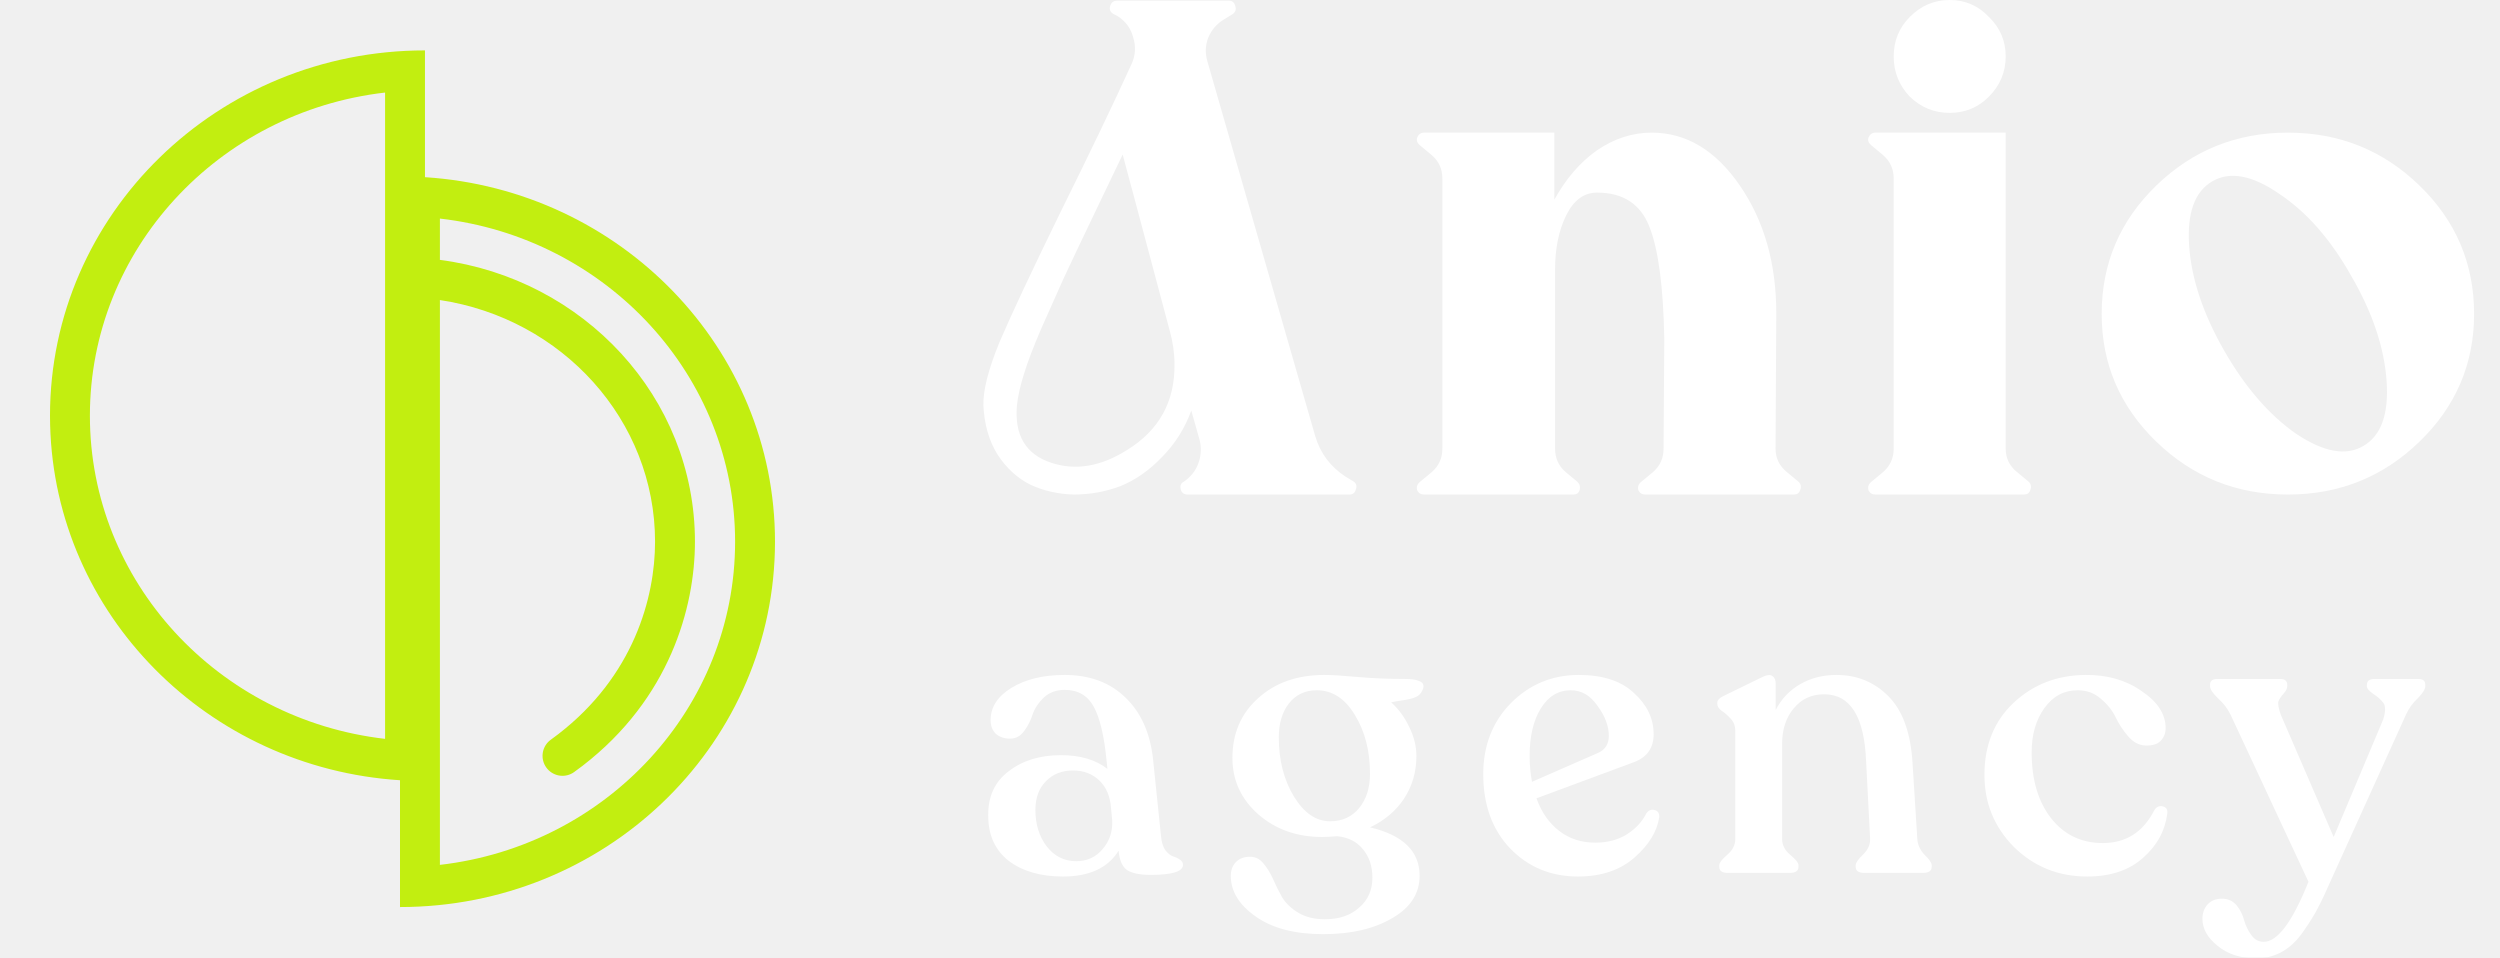
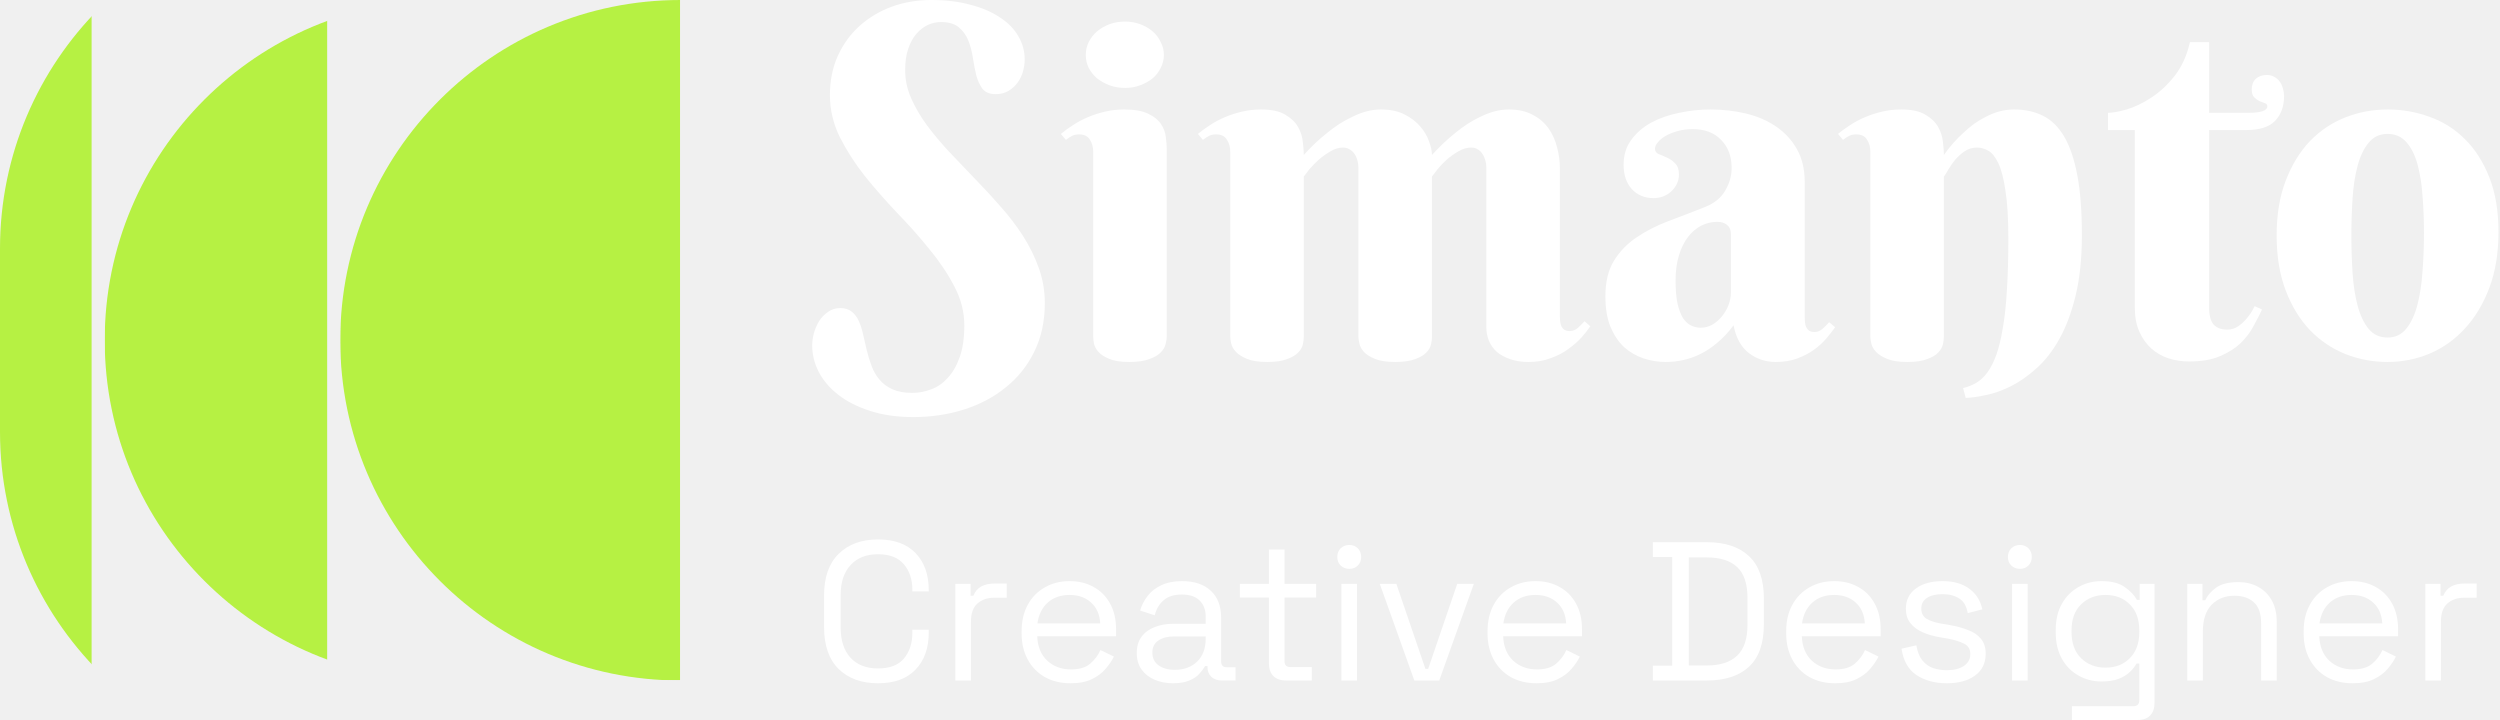
- <svg xmlns="http://www.w3.org/2000/svg" width="94" height="36" viewBox="0 0 94 36" fill="none">
-   <mask id="mask0_1144_520" style="mask-type:alpha" maskUnits="userSpaceOnUse" x="0" y="0" width="94" height="36">
-     <rect width="94" height="36" fill="#D9D9D9" />
-   </mask>
-   <g mask="url(#mask0_1144_520)">
-     <path d="M90.934 25.53C91.105 25.53 91.19 25.601 91.19 25.742V25.803C91.19 25.914 91.094 26.066 90.904 26.258C90.713 26.44 90.568 26.642 90.468 26.864L87.625 33.139C87.445 33.554 87.289 33.882 87.159 34.125C87.039 34.367 86.858 34.66 86.618 35.004C86.387 35.347 86.121 35.605 85.82 35.777C85.52 35.949 85.194 36.035 84.843 36.035C84.251 36.035 83.765 35.878 83.384 35.565C83.003 35.262 82.812 34.923 82.812 34.549C82.812 34.327 82.878 34.145 83.008 34.004C83.138 33.862 83.319 33.791 83.549 33.791C83.77 33.791 83.951 33.872 84.091 34.034C84.231 34.206 84.326 34.393 84.377 34.595C84.437 34.807 84.527 34.994 84.647 35.156C84.768 35.327 84.923 35.413 85.114 35.413C85.635 35.413 86.197 34.66 86.798 33.155L83.865 26.864C83.755 26.642 83.6 26.44 83.399 26.258C83.198 26.066 83.098 25.914 83.098 25.803V25.742C83.098 25.601 83.189 25.53 83.369 25.53H85.745C85.916 25.53 86.001 25.606 86.001 25.758V25.803C86.001 25.884 85.956 25.975 85.866 26.076C85.775 26.177 85.71 26.273 85.67 26.364C85.64 26.455 85.67 26.627 85.76 26.879L87.746 31.472L89.611 27.046C89.701 26.743 89.701 26.536 89.611 26.425C89.52 26.303 89.395 26.192 89.235 26.091C89.074 25.98 88.994 25.884 88.994 25.803V25.758C88.994 25.606 89.084 25.53 89.265 25.53H90.934Z" fill="white" />
-     <path d="M78.481 32.957C77.398 32.957 76.48 32.588 75.728 31.851C74.986 31.103 74.615 30.198 74.615 29.137C74.615 28.016 74.981 27.111 75.713 26.424C76.445 25.737 77.343 25.388 78.405 25.378C79.228 25.368 79.934 25.57 80.526 25.985C81.128 26.389 81.428 26.854 81.428 27.379C81.428 27.571 81.363 27.733 81.233 27.864C81.112 27.985 80.922 28.041 80.661 28.031C80.421 28.021 80.205 27.905 80.015 27.682C79.824 27.46 79.669 27.223 79.548 26.97C79.428 26.717 79.243 26.485 78.992 26.273C78.751 26.06 78.46 25.954 78.12 25.954C77.608 25.954 77.192 26.177 76.871 26.621C76.55 27.066 76.39 27.622 76.39 28.289C76.39 29.319 76.636 30.148 77.127 30.774C77.618 31.391 78.265 31.699 79.067 31.699C79.939 31.699 80.586 31.285 81.007 30.456C81.087 30.335 81.193 30.289 81.323 30.32C81.453 30.35 81.509 30.441 81.489 30.593C81.408 31.239 81.103 31.795 80.571 32.26C80.05 32.725 79.353 32.957 78.481 32.957Z" fill="white" />
-     <path d="M72.09 31.532C72.1 31.754 72.191 31.956 72.361 32.138C72.541 32.31 72.632 32.441 72.632 32.532V32.593C72.632 32.745 72.522 32.821 72.301 32.821H70.105C69.884 32.821 69.774 32.745 69.774 32.593V32.532C69.774 32.441 69.864 32.31 70.045 32.138C70.235 31.956 70.326 31.754 70.316 31.532L70.165 28.607C70.095 26.939 69.569 26.105 68.586 26.105C68.115 26.105 67.734 26.282 67.443 26.636C67.152 26.98 67.007 27.429 67.007 27.985V31.547C67.007 31.77 67.107 31.967 67.308 32.138C67.518 32.31 67.623 32.441 67.623 32.532V32.593C67.623 32.745 67.513 32.821 67.293 32.821H64.961C64.751 32.821 64.645 32.745 64.645 32.593V32.532C64.645 32.441 64.746 32.31 64.946 32.138C65.147 31.967 65.247 31.77 65.247 31.547V27.485C65.247 27.293 65.187 27.136 65.067 27.015C64.956 26.894 64.846 26.798 64.736 26.727C64.626 26.646 64.57 26.56 64.57 26.469V26.424C64.57 26.323 64.661 26.232 64.841 26.151L66.3 25.439C66.46 25.368 66.576 25.363 66.646 25.423C66.726 25.474 66.766 25.57 66.766 25.711V26.697C66.977 26.282 67.282 25.959 67.684 25.727C68.085 25.494 68.541 25.378 69.052 25.378C69.824 25.378 70.476 25.646 71.007 26.181C71.539 26.717 71.84 27.546 71.91 28.667L72.09 31.532Z" fill="white" />
-     <path d="M61.906 30.577C61.986 30.466 62.086 30.425 62.207 30.456C62.337 30.486 62.397 30.577 62.387 30.729C62.307 31.264 61.996 31.77 61.455 32.245C60.913 32.719 60.206 32.957 59.334 32.957C58.311 32.957 57.459 32.603 56.777 31.896C56.105 31.189 55.77 30.259 55.77 29.107C55.77 28.036 56.115 27.146 56.807 26.439C57.509 25.732 58.361 25.378 59.364 25.378C60.267 25.378 60.958 25.605 61.44 26.06C61.931 26.505 62.177 27.02 62.177 27.606C62.177 28.132 61.921 28.485 61.41 28.667L57.77 30.016C57.96 30.542 58.246 30.951 58.627 31.244C59.008 31.537 59.459 31.684 59.981 31.684C60.432 31.684 60.823 31.583 61.154 31.381C61.495 31.168 61.745 30.901 61.906 30.577ZM59.063 25.954C58.592 25.954 58.216 26.181 57.935 26.636C57.654 27.091 57.514 27.687 57.514 28.425C57.514 28.768 57.544 29.092 57.604 29.395L60.101 28.303C60.362 28.182 60.492 27.97 60.492 27.667C60.492 27.303 60.352 26.929 60.071 26.545C59.8 26.151 59.464 25.954 59.063 25.954Z" fill="white" />
-     <path d="M52.836 25.529C53.046 25.529 53.207 25.55 53.317 25.59C53.437 25.631 53.502 25.681 53.513 25.742C53.533 25.802 53.523 25.873 53.483 25.954C53.432 26.075 53.347 26.161 53.227 26.212C53.117 26.262 52.951 26.303 52.73 26.333C52.52 26.363 52.38 26.389 52.309 26.409C52.59 26.661 52.816 26.97 52.986 27.333C53.167 27.697 53.257 28.061 53.257 28.425C53.257 29.021 53.102 29.556 52.791 30.031C52.48 30.496 52.054 30.855 51.512 31.108C52.755 31.401 53.377 32.007 53.377 32.927C53.377 33.593 53.036 34.124 52.355 34.518C51.673 34.922 50.805 35.124 49.753 35.124C48.68 35.124 47.833 34.902 47.211 34.458C46.589 34.023 46.278 33.513 46.278 32.927C46.278 32.724 46.339 32.558 46.459 32.426C46.589 32.285 46.77 32.214 47 32.214C47.201 32.214 47.366 32.295 47.497 32.457C47.637 32.618 47.757 32.81 47.858 33.033C47.958 33.265 48.073 33.498 48.203 33.73C48.344 33.962 48.549 34.159 48.82 34.321C49.091 34.483 49.422 34.564 49.813 34.564C50.354 34.564 50.785 34.417 51.106 34.124C51.437 33.841 51.602 33.467 51.602 33.002C51.602 32.568 51.482 32.209 51.242 31.926C51.011 31.643 50.69 31.482 50.279 31.441C50.038 31.461 49.853 31.471 49.722 31.471C48.77 31.471 47.968 31.189 47.316 30.623C46.664 30.047 46.339 29.339 46.339 28.5C46.339 27.581 46.659 26.833 47.301 26.257C47.943 25.671 48.775 25.378 49.798 25.378C50.068 25.378 50.484 25.403 51.046 25.454C51.608 25.504 52.204 25.529 52.836 25.529ZM48.083 27.727C48.083 28.586 48.274 29.329 48.655 29.956C49.036 30.572 49.487 30.88 50.008 30.88C50.469 30.88 50.835 30.713 51.106 30.38C51.377 30.047 51.512 29.617 51.512 29.092C51.512 28.233 51.322 27.495 50.941 26.879C50.57 26.262 50.093 25.954 49.512 25.954C49.071 25.954 48.72 26.121 48.459 26.454C48.209 26.777 48.083 27.202 48.083 27.727Z" fill="white" />
-     <path d="M43.654 31.441C43.674 31.663 43.729 31.84 43.819 31.972C43.919 32.093 44.015 32.169 44.105 32.199C44.205 32.229 44.291 32.27 44.361 32.32C44.441 32.371 44.481 32.437 44.481 32.517C44.481 32.77 44.075 32.896 43.263 32.896C42.862 32.896 42.566 32.836 42.375 32.714C42.195 32.583 42.09 32.34 42.06 31.987C41.658 32.633 40.962 32.957 39.969 32.957C39.127 32.957 38.445 32.76 37.924 32.366C37.412 31.962 37.157 31.396 37.157 30.668C37.147 29.951 37.402 29.395 37.924 29.001C38.445 28.596 39.102 28.394 39.894 28.394C40.616 28.394 41.197 28.566 41.639 28.91L41.608 28.607C41.518 27.677 41.358 27 41.127 26.575C40.897 26.151 40.531 25.939 40.029 25.939C39.718 25.939 39.458 26.035 39.247 26.227C39.047 26.419 38.906 26.631 38.826 26.863C38.756 27.086 38.651 27.293 38.51 27.485C38.37 27.677 38.194 27.773 37.984 27.773C37.763 27.773 37.583 27.712 37.442 27.591C37.312 27.46 37.247 27.288 37.247 27.076C37.247 26.591 37.508 26.186 38.029 25.863C38.56 25.54 39.227 25.378 40.029 25.378C40.972 25.378 41.734 25.661 42.315 26.227C42.897 26.783 43.243 27.551 43.353 28.531L43.654 31.441ZM40.465 32.381C40.876 32.381 41.207 32.229 41.458 31.926C41.719 31.623 41.839 31.264 41.819 30.85L41.774 30.38C41.744 29.945 41.598 29.602 41.338 29.349C41.077 29.097 40.746 28.97 40.345 28.97C39.924 28.97 39.583 29.107 39.322 29.38C39.062 29.642 38.931 30.001 38.931 30.456C38.931 30.991 39.072 31.446 39.352 31.82C39.643 32.194 40.014 32.381 40.465 32.381Z" fill="white" />
-     <path d="M82.313 9.258C82.401 10.496 82.84 11.805 83.629 13.184C84.419 14.563 85.323 15.607 86.34 16.314C87.376 17.004 88.218 17.154 88.867 16.765C89.534 16.376 89.823 15.562 89.736 14.325C89.648 13.069 89.209 11.76 88.42 10.399C87.648 9.019 86.744 7.985 85.709 7.295C84.691 6.588 83.849 6.429 83.182 6.818C82.515 7.207 82.226 8.02 82.313 9.258ZM81.076 16.606C79.708 15.28 79.023 13.679 79.023 11.805C79.023 9.912 79.708 8.303 81.076 6.977C82.445 5.65 84.094 4.987 86.025 4.987C87.955 4.987 89.604 5.65 90.973 6.977C92.341 8.303 93.026 9.912 93.026 11.805C93.026 13.679 92.341 15.28 90.973 16.606C89.604 17.932 87.955 18.595 86.025 18.595C84.094 18.595 82.445 17.932 81.076 16.606Z" fill="white" />
-     <path d="M71.808 3.634C71.405 3.21 71.203 2.706 71.203 2.122C71.203 1.539 71.405 1.043 71.808 0.637C72.229 0.212 72.729 0 73.308 0C73.888 0 74.379 0.212 74.782 0.637C75.204 1.043 75.414 1.539 75.414 2.122C75.414 2.706 75.204 3.21 74.782 3.634C74.379 4.041 73.888 4.244 73.308 4.244C72.729 4.244 72.229 4.041 71.808 3.634ZM71.203 6.711C71.203 6.357 71.071 6.066 70.808 5.836L70.361 5.464C70.255 5.376 70.22 5.279 70.255 5.173C70.308 5.049 70.396 4.987 70.519 4.987H75.414V16.871C75.414 17.224 75.554 17.516 75.835 17.746L76.283 18.117C76.37 18.206 76.388 18.312 76.335 18.436C76.3 18.542 76.221 18.595 76.098 18.595H70.519C70.396 18.595 70.308 18.542 70.255 18.436C70.22 18.312 70.255 18.206 70.361 18.117L70.808 17.746C71.071 17.516 71.203 17.224 71.203 16.871V6.711Z" fill="white" />
-     <path d="M54.233 6.712C54.233 6.358 54.102 6.066 53.838 5.836L53.391 5.465C53.286 5.376 53.251 5.279 53.286 5.173C53.338 5.049 53.426 4.987 53.549 4.987H58.444V7.507C58.883 6.712 59.418 6.093 60.05 5.65C60.699 5.208 61.383 4.987 62.103 4.987C63.401 4.987 64.507 5.65 65.419 6.977C66.332 8.303 66.788 9.904 66.788 11.778C66.788 12.344 66.779 14.042 66.761 16.871C66.761 17.225 66.902 17.517 67.183 17.747L67.63 18.118C67.718 18.206 67.735 18.312 67.683 18.436C67.648 18.542 67.569 18.595 67.446 18.595H61.866C61.743 18.595 61.655 18.542 61.603 18.436C61.568 18.312 61.603 18.206 61.708 18.118L62.156 17.747C62.419 17.517 62.55 17.225 62.55 16.871C62.568 14.555 62.577 13.175 62.577 12.733C62.541 10.788 62.357 9.391 62.024 8.542C61.691 7.675 61.032 7.242 60.05 7.242C59.559 7.242 59.172 7.525 58.892 8.091C58.611 8.657 58.471 9.338 58.471 10.133V16.871C58.471 17.225 58.602 17.517 58.865 17.747L59.313 18.118C59.401 18.206 59.427 18.312 59.392 18.436C59.357 18.542 59.278 18.595 59.155 18.595H53.549C53.426 18.595 53.338 18.542 53.286 18.436C53.251 18.312 53.286 18.206 53.391 18.118L53.838 17.747C54.102 17.517 54.233 17.225 54.233 16.871V6.712Z" fill="white" />
-     <path d="M42.213 5.809C41.95 6.357 41.573 7.144 41.082 8.17C40.59 9.196 40.222 9.974 39.976 10.504C39.748 11.017 39.476 11.627 39.16 12.335C38.862 13.024 38.643 13.599 38.502 14.059C38.362 14.501 38.274 14.89 38.239 15.226C38.134 16.358 38.564 17.083 39.529 17.401C40.441 17.702 41.389 17.543 42.371 16.924C43.582 16.181 44.179 15.102 44.161 13.687C44.161 13.281 44.1 12.856 43.977 12.414L42.213 5.809ZM49.451 16.393C49.644 17.047 50.03 17.56 50.609 17.932L50.873 18.091C50.995 18.162 51.031 18.268 50.978 18.409C50.943 18.533 50.864 18.595 50.741 18.595H44.661C44.521 18.595 44.433 18.533 44.398 18.409C44.363 18.268 44.398 18.17 44.503 18.117C44.766 17.941 44.951 17.711 45.056 17.428C45.161 17.145 45.179 16.853 45.108 16.552L44.793 15.438C44.547 16.11 44.179 16.694 43.687 17.189C43.214 17.684 42.696 18.047 42.134 18.276C41.573 18.489 40.985 18.595 40.371 18.595C39.774 18.577 39.23 18.453 38.739 18.223C38.248 17.976 37.835 17.596 37.502 17.083C37.186 16.57 37.011 15.96 36.976 15.252C36.958 14.687 37.16 13.891 37.581 12.865C38.02 11.839 38.783 10.213 39.871 7.984C40.976 5.756 41.871 3.89 42.556 2.387C42.696 2.069 42.713 1.742 42.608 1.406C42.52 1.07 42.327 0.804 42.029 0.61L41.871 0.53C41.748 0.46 41.705 0.362 41.74 0.239C41.775 0.097 41.862 0.026 42.003 0.026H46.214C46.337 0.026 46.416 0.097 46.451 0.239C46.486 0.362 46.451 0.46 46.346 0.53L46.003 0.743C45.74 0.902 45.547 1.132 45.424 1.432C45.319 1.715 45.31 2.007 45.398 2.308L49.451 16.393Z" fill="white" />
-     <path d="M15.979 6.662C23.328 7.133 29.14 13.09 29.14 20.369L29.135 20.724C28.942 28.146 22.705 34.105 15.04 34.105V29.337C7.811 28.873 2.07 23.103 1.885 15.986L1.88 15.632C1.88 8.045 8.192 1.895 15.979 1.895V6.662ZM16.54 9.771C21.935 10.476 26.13 14.928 26.13 20.368C26.13 22.843 25.177 26.269 21.911 28.789L21.588 29.029L21.523 29.071C21.194 29.261 20.768 29.174 20.541 28.859C20.314 28.544 20.367 28.113 20.651 27.86L20.712 27.812L20.991 27.604C23.818 25.423 24.63 22.482 24.63 20.368C24.63 15.8 21.143 11.974 16.54 11.282V32.519C22.82 31.797 27.639 26.602 27.64 20.369C27.64 14.136 22.82 8.94 16.54 8.218V9.771ZM14.479 3.48C8.2 4.202 3.38 9.398 3.38 15.632C3.38 21.865 8.2 27.059 14.479 27.781V3.48Z" fill="#C2EE10" />
+ <svg xmlns="http://www.w3.org/2000/svg" width="125" height="36" viewBox="0 0 125 36" fill="none">
+   <g clip-path="url(#clip0_681_287)">
+     <mask id="mask0_681_287" style="mask-type:alpha" maskUnits="userSpaceOnUse" x="0" y="0" width="125" height="36">
+       <path d="M125 0H0V36H125V0Z" fill="#D9D9D9" />
+     </mask>
+     <g mask="url(#mask0_681_287)">
+       <g clip-path="url(#clip1_681_287)">
+         <mask id="mask1_681_287" style="mask-type:alpha" maskUnits="userSpaceOnUse" x="0" y="0" width="35" height="35">
+           <path d="M34.025 0H0V34.025H34.025V0Z" fill="#02DF82" />
+         </mask>
+         <g mask="url(#mask1_681_287)">
+           <mask id="mask2_681_287" style="mask-type:alpha" maskUnits="userSpaceOnUse" x="17" y="0" width="18" height="35">
+             <path d="M34.025 0H17.012V34.025H34.025V0Z" fill="#02DF82" />
+           </mask>
+           <g mask="url(#mask2_681_287)">
+             <path d="M17.012 17.012C17.012 7.617 24.629 0 34.025 0V34.025C24.629 34.025 17.012 26.408 17.012 17.012Z" fill="#B6F143" />
+           </g>
+           <mask id="mask3_681_287" style="mask-type:alpha" maskUnits="userSpaceOnUse" x="5" y="0" width="12" height="35">
+             <path d="M16.358 0H5.235V34.025H16.358V0Z" fill="#02DF82" />
+           </mask>
+           <g mask="url(#mask3_681_287)">
+             <path d="M5.235 17.012C5.235 7.617 12.851 0 22.247 0V34.025C12.851 34.025 5.235 26.408 5.235 17.012Z" fill="#B6F143" />
+           </g>
+           <mask id="mask4_681_287" style="mask-type:alpha" maskUnits="userSpaceOnUse" x="0" y="0" width="5" height="35">
+             <path d="M4.58 0H0V34.025H4.58V0Z" fill="#02DF82" />
+           </mask>
+           <g mask="url(#mask4_681_287)">
+             <path d="M0 12.431C0 3.036 7.617 -4.581 17.012 -4.581V38.604C7.617 38.604 0 30.988 0 21.592V12.431Z" fill="#B6F143" />
+           </g>
+         </g>
+       </g>
+       <path d="M113.832 11.774C113.832 10.728 113.984 9.814 114.287 9.031C114.591 8.241 114.994 7.582 115.497 7.055C116.008 6.528 116.599 6.132 117.27 5.869C117.941 5.605 118.643 5.474 119.378 5.474C120.113 5.474 120.816 5.597 121.486 5.845C122.157 6.085 122.744 6.456 123.247 6.959C123.758 7.462 124.165 8.101 124.469 8.875C124.772 9.642 124.924 10.552 124.924 11.606C124.924 12.652 124.772 13.579 124.469 14.385C124.165 15.192 123.758 15.871 123.247 16.422C122.744 16.973 122.157 17.392 121.486 17.679C120.816 17.959 120.113 18.099 119.378 18.099C118.643 18.099 117.941 17.967 117.27 17.703C116.599 17.432 116.008 17.032 115.497 16.506C114.994 15.978 114.591 15.32 114.287 14.529C113.984 13.739 113.832 12.82 113.832 11.774ZM121.199 11.654C121.199 11.015 121.175 10.401 121.127 9.81C121.087 9.211 121.003 8.68 120.875 8.217C120.748 7.753 120.564 7.386 120.324 7.115C120.085 6.835 119.769 6.695 119.378 6.695C118.987 6.695 118.671 6.843 118.432 7.139C118.192 7.426 118.009 7.809 117.881 8.288C117.753 8.76 117.669 9.299 117.629 9.906C117.589 10.512 117.569 11.135 117.569 11.774C117.569 12.413 117.589 13.04 117.629 13.655C117.669 14.262 117.753 14.805 117.881 15.284C118.009 15.763 118.192 16.15 118.432 16.446C118.671 16.733 118.987 16.877 119.378 16.877C119.769 16.877 120.085 16.725 120.324 16.422C120.564 16.118 120.748 15.719 120.875 15.224C121.003 14.729 121.087 14.17 121.127 13.547C121.175 12.924 121.199 12.293 121.199 11.654Z" fill="white" />
+       <path d="M110.455 6.503V15.355C110.455 15.778 110.535 16.074 110.694 16.242C110.854 16.401 111.074 16.481 111.353 16.481C111.569 16.481 111.76 16.421 111.928 16.302C112.096 16.182 112.239 16.046 112.359 15.894C112.503 15.726 112.627 15.531 112.731 15.307L113.102 15.475C112.982 15.73 112.838 16.01 112.671 16.314C112.511 16.617 112.295 16.9 112.024 17.164C111.752 17.419 111.409 17.635 110.994 17.811C110.586 17.986 110.071 18.074 109.449 18.074C109.097 18.074 108.758 18.022 108.43 17.919C108.111 17.815 107.823 17.651 107.568 17.427C107.32 17.204 107.121 16.924 106.969 16.589C106.817 16.254 106.741 15.85 106.741 15.379V6.503H105.4V5.641C105.623 5.641 105.935 5.585 106.334 5.473C106.733 5.353 107.141 5.158 107.556 4.886C107.979 4.615 108.37 4.252 108.73 3.796C109.089 3.341 109.345 2.778 109.496 2.107H110.455V5.641H112.407C113.046 5.641 113.365 5.533 113.365 5.318C113.365 5.238 113.325 5.186 113.246 5.162C113.166 5.13 113.074 5.094 112.97 5.054C112.874 5.006 112.786 4.942 112.707 4.862C112.627 4.783 112.587 4.651 112.587 4.467C112.587 4.244 112.655 4.068 112.79 3.94C112.934 3.812 113.118 3.748 113.341 3.748C113.485 3.748 113.609 3.78 113.713 3.844C113.825 3.9 113.916 3.98 113.988 4.084C114.06 4.18 114.112 4.291 114.144 4.419C114.184 4.547 114.204 4.675 114.204 4.803C114.204 5.322 114.052 5.737 113.749 6.048C113.453 6.352 112.974 6.503 112.311 6.503H110.455Z" fill="white" />
+       <path d="M100.417 11.942C100.417 10.936 100.369 10.133 100.273 9.534C100.185 8.927 100.065 8.468 99.914 8.157C99.762 7.837 99.594 7.63 99.411 7.534C99.227 7.43 99.039 7.378 98.848 7.378C98.616 7.378 98.409 7.442 98.225 7.57C98.049 7.69 97.893 7.829 97.758 7.989C97.63 8.149 97.518 8.308 97.422 8.468C97.335 8.628 97.259 8.748 97.195 8.828V16.829C97.195 16.933 97.179 17.061 97.147 17.212C97.115 17.356 97.035 17.496 96.907 17.631C96.787 17.759 96.604 17.867 96.356 17.955C96.117 18.051 95.785 18.099 95.362 18.099C94.939 18.099 94.603 18.047 94.356 17.943C94.116 17.847 93.933 17.731 93.805 17.596C93.677 17.46 93.597 17.32 93.565 17.176C93.533 17.032 93.517 16.917 93.517 16.829V7.582C93.517 7.35 93.462 7.151 93.35 6.983C93.246 6.807 93.066 6.719 92.811 6.719C92.675 6.719 92.559 6.743 92.463 6.791C92.368 6.839 92.264 6.907 92.152 6.995L91.9 6.695C92.084 6.544 92.288 6.396 92.511 6.252C92.743 6.1 92.99 5.969 93.254 5.857C93.517 5.745 93.801 5.653 94.104 5.581C94.408 5.51 94.727 5.474 95.063 5.474C95.582 5.474 95.985 5.561 96.272 5.737C96.56 5.905 96.772 6.108 96.907 6.348C97.043 6.588 97.123 6.839 97.147 7.103C97.179 7.358 97.195 7.574 97.195 7.749C97.49 7.326 97.826 6.947 98.201 6.612C98.353 6.468 98.52 6.328 98.704 6.192C98.896 6.057 99.095 5.937 99.303 5.833C99.519 5.721 99.742 5.633 99.974 5.569C100.213 5.506 100.457 5.474 100.704 5.474C101.247 5.474 101.726 5.577 102.142 5.785C102.565 5.993 102.92 6.34 103.208 6.827C103.495 7.314 103.715 7.961 103.867 8.768C104.018 9.566 104.094 10.56 104.094 11.75C104.094 12.908 103.99 13.914 103.783 14.769C103.575 15.623 103.304 16.35 102.968 16.949C102.633 17.548 102.253 18.035 101.83 18.41C101.407 18.793 100.98 19.093 100.549 19.308C100.117 19.524 99.702 19.672 99.303 19.752C98.912 19.839 98.572 19.887 98.285 19.895L98.153 19.404C98.392 19.348 98.612 19.26 98.812 19.141C99.019 19.021 99.207 18.845 99.375 18.614C99.542 18.382 99.69 18.091 99.818 17.739C99.946 17.38 100.053 16.933 100.141 16.398C100.237 15.863 100.305 15.232 100.345 14.505C100.393 13.771 100.417 12.916 100.417 11.942Z" fill="white" />
+       <path d="M86.546 11.702C86.546 11.503 86.482 11.351 86.355 11.247C86.227 11.143 86.063 11.091 85.864 11.091C85.584 11.091 85.317 11.155 85.061 11.283C84.814 11.411 84.594 11.598 84.402 11.846C84.211 12.094 84.059 12.401 83.947 12.768C83.835 13.128 83.779 13.547 83.779 14.026C83.779 14.489 83.811 14.873 83.875 15.176C83.947 15.479 84.039 15.723 84.151 15.907C84.27 16.082 84.406 16.206 84.558 16.278C84.71 16.35 84.869 16.386 85.037 16.386C85.245 16.386 85.44 16.334 85.624 16.23C85.808 16.118 85.967 15.978 86.103 15.811C86.239 15.643 86.347 15.455 86.427 15.248C86.506 15.04 86.546 14.832 86.546 14.625V11.702ZM84.642 6.456C84.37 6.456 84.119 6.488 83.887 6.552C83.656 6.616 83.456 6.695 83.288 6.791C83.121 6.887 82.989 6.995 82.893 7.115C82.797 7.226 82.749 7.334 82.749 7.438C82.749 7.558 82.809 7.646 82.929 7.702C83.057 7.749 83.196 7.809 83.348 7.881C83.5 7.945 83.636 8.041 83.755 8.169C83.883 8.288 83.947 8.476 83.947 8.732C83.947 8.899 83.911 9.055 83.839 9.199C83.775 9.335 83.683 9.458 83.564 9.57C83.452 9.674 83.316 9.758 83.156 9.822C83.005 9.878 82.845 9.906 82.677 9.906C82.23 9.906 81.867 9.754 81.587 9.45C81.316 9.147 81.18 8.744 81.18 8.241C81.18 7.753 81.308 7.338 81.563 6.995C81.819 6.643 82.15 6.356 82.558 6.132C82.973 5.909 83.44 5.745 83.959 5.641C84.478 5.53 84.997 5.474 85.516 5.474C86.139 5.474 86.734 5.542 87.301 5.677C87.868 5.813 88.367 6.029 88.798 6.324C89.237 6.62 89.585 6.995 89.84 7.45C90.104 7.905 90.236 8.456 90.236 9.103V15.871C90.236 15.943 90.24 16.022 90.248 16.11C90.255 16.198 90.275 16.278 90.307 16.35C90.339 16.422 90.387 16.482 90.451 16.529C90.515 16.577 90.607 16.601 90.727 16.601C90.87 16.601 91.002 16.549 91.122 16.446C91.25 16.334 91.362 16.222 91.457 16.11L91.757 16.362C91.637 16.529 91.493 16.713 91.326 16.913C91.158 17.112 90.954 17.3 90.715 17.476C90.475 17.651 90.196 17.799 89.876 17.919C89.557 18.039 89.194 18.099 88.786 18.099C88.283 18.099 87.836 17.951 87.445 17.655C87.053 17.352 86.798 16.889 86.678 16.266C86.422 16.609 86.155 16.897 85.876 17.128C85.604 17.36 85.325 17.548 85.037 17.691C84.75 17.835 84.458 17.939 84.163 18.003C83.875 18.067 83.584 18.099 83.288 18.099C82.905 18.099 82.534 18.039 82.174 17.919C81.815 17.799 81.492 17.611 81.204 17.356C80.925 17.092 80.697 16.753 80.521 16.338C80.354 15.922 80.27 15.415 80.27 14.817C80.27 14.09 80.413 13.495 80.701 13.032C80.989 12.569 81.364 12.181 81.827 11.87C82.298 11.55 82.829 11.279 83.42 11.055C84.019 10.832 84.63 10.596 85.253 10.349C85.716 10.165 86.051 9.894 86.259 9.534C86.474 9.167 86.582 8.792 86.582 8.408C86.582 7.817 86.407 7.346 86.055 6.995C85.712 6.636 85.241 6.456 84.642 6.456Z" fill="white" />
+       <path d="M71.598 16.853C71.598 16.957 71.582 17.08 71.55 17.224C71.518 17.368 71.438 17.504 71.31 17.631C71.19 17.759 71.007 17.867 70.759 17.955C70.512 18.051 70.176 18.099 69.753 18.099C69.33 18.099 68.994 18.047 68.747 17.943C68.507 17.847 68.324 17.731 68.196 17.596C68.076 17.46 68 17.32 67.968 17.176C67.936 17.032 67.92 16.917 67.92 16.829V8.36C67.92 8.249 67.904 8.137 67.872 8.025C67.841 7.905 67.793 7.797 67.729 7.702C67.665 7.606 67.585 7.53 67.489 7.474C67.393 7.41 67.281 7.378 67.154 7.378C66.938 7.378 66.727 7.442 66.519 7.57C66.311 7.69 66.116 7.829 65.932 7.989C65.756 8.149 65.601 8.308 65.465 8.468C65.337 8.628 65.245 8.748 65.189 8.828V16.853C65.189 16.957 65.173 17.08 65.141 17.224C65.109 17.368 65.03 17.504 64.902 17.631C64.782 17.759 64.598 17.867 64.351 17.955C64.111 18.051 63.78 18.099 63.357 18.099C62.934 18.099 62.598 18.047 62.35 17.943C62.111 17.847 61.927 17.731 61.8 17.596C61.672 17.46 61.592 17.32 61.56 17.176C61.528 17.032 61.512 16.917 61.512 16.829V7.582C61.512 7.35 61.456 7.151 61.344 6.983C61.241 6.807 61.061 6.719 60.805 6.719C60.67 6.719 60.554 6.743 60.458 6.791C60.362 6.839 60.258 6.907 60.147 6.995L59.895 6.695C60.079 6.544 60.282 6.396 60.506 6.252C60.737 6.1 60.985 5.969 61.248 5.857C61.512 5.745 61.795 5.653 62.099 5.581C62.402 5.51 62.722 5.474 63.057 5.474C63.576 5.474 63.98 5.561 64.267 5.737C64.555 5.905 64.766 6.108 64.902 6.348C65.038 6.588 65.118 6.839 65.141 7.103C65.173 7.358 65.189 7.574 65.189 7.749C65.565 7.326 65.968 6.947 66.399 6.612C66.575 6.468 66.766 6.328 66.974 6.192C67.19 6.057 67.409 5.937 67.633 5.833C67.856 5.721 68.088 5.633 68.328 5.569C68.567 5.506 68.807 5.474 69.046 5.474C69.509 5.474 69.905 5.557 70.232 5.725C70.559 5.893 70.823 6.096 71.023 6.336C71.222 6.568 71.366 6.815 71.454 7.079C71.55 7.334 71.598 7.558 71.598 7.749C71.981 7.326 72.384 6.947 72.807 6.612C72.983 6.468 73.175 6.328 73.382 6.192C73.59 6.057 73.806 5.937 74.029 5.833C74.261 5.721 74.492 5.633 74.724 5.569C74.963 5.506 75.203 5.474 75.443 5.474C75.906 5.474 76.301 5.561 76.628 5.737C76.956 5.905 77.219 6.128 77.419 6.408C77.619 6.687 77.762 7.003 77.85 7.354C77.946 7.706 77.994 8.057 77.994 8.408V15.823C77.994 15.895 77.998 15.974 78.006 16.062C78.014 16.142 78.034 16.222 78.066 16.302C78.098 16.374 78.146 16.434 78.21 16.482C78.281 16.529 78.373 16.553 78.485 16.553C78.637 16.553 78.772 16.502 78.892 16.398C79.012 16.286 79.124 16.174 79.228 16.062L79.515 16.314C79.403 16.482 79.256 16.669 79.072 16.877C78.888 17.076 78.669 17.268 78.413 17.452C78.166 17.635 77.874 17.787 77.539 17.907C77.211 18.035 76.84 18.099 76.425 18.099C76.073 18.099 75.766 18.051 75.502 17.955C75.247 17.867 75.027 17.747 74.844 17.596C74.668 17.436 74.536 17.252 74.448 17.044C74.361 16.829 74.317 16.601 74.317 16.362V8.36C74.317 8.249 74.301 8.137 74.269 8.025C74.237 7.905 74.189 7.797 74.125 7.702C74.069 7.606 73.993 7.53 73.897 7.474C73.802 7.41 73.69 7.378 73.562 7.378C73.346 7.378 73.131 7.442 72.915 7.57C72.708 7.69 72.512 7.829 72.328 7.989C72.153 8.149 72.001 8.308 71.873 8.468C71.745 8.628 71.653 8.748 71.598 8.828V16.853Z" fill="white" />
+       <path d="M58.338 16.829C58.338 16.933 58.318 17.061 58.278 17.213C58.246 17.356 58.162 17.496 58.026 17.632C57.899 17.76 57.711 17.867 57.463 17.955C57.216 18.051 56.88 18.099 56.457 18.099C56.034 18.099 55.703 18.047 55.463 17.943C55.224 17.848 55.044 17.732 54.924 17.596C54.804 17.46 54.728 17.32 54.696 17.177C54.672 17.033 54.66 16.917 54.66 16.829V7.582C54.66 7.351 54.605 7.151 54.493 6.983C54.389 6.808 54.209 6.72 53.954 6.72C53.818 6.72 53.702 6.744 53.606 6.792C53.511 6.84 53.407 6.907 53.295 6.995L53.044 6.696C53.227 6.544 53.431 6.396 53.654 6.253C53.886 6.101 54.133 5.969 54.397 5.857C54.66 5.746 54.944 5.654 55.247 5.582C55.551 5.51 55.87 5.474 56.206 5.474C56.725 5.474 57.128 5.546 57.416 5.69C57.703 5.825 57.915 5.997 58.05 6.205C58.186 6.404 58.266 6.62 58.29 6.852C58.322 7.083 58.338 7.287 58.338 7.462V16.829ZM54.289 2.743C54.289 2.519 54.337 2.308 54.433 2.108C54.537 1.901 54.676 1.721 54.852 1.569C55.036 1.417 55.243 1.298 55.475 1.21C55.715 1.122 55.974 1.078 56.254 1.078C56.525 1.078 56.777 1.122 57.008 1.21C57.248 1.298 57.455 1.417 57.631 1.569C57.807 1.721 57.943 1.901 58.038 2.108C58.142 2.308 58.194 2.519 58.194 2.743C58.194 2.975 58.142 3.19 58.038 3.39C57.943 3.59 57.807 3.765 57.631 3.917C57.455 4.061 57.248 4.176 57.008 4.264C56.777 4.352 56.525 4.396 56.254 4.396C55.974 4.396 55.715 4.352 55.475 4.264C55.243 4.176 55.036 4.061 54.852 3.917C54.676 3.765 54.537 3.59 54.433 3.39C54.337 3.19 54.289 2.975 54.289 2.743Z" fill="white" />
+       <path d="M45.617 19.644C45.936 19.644 46.252 19.584 46.563 19.464C46.875 19.353 47.15 19.161 47.39 18.89C47.637 18.626 47.837 18.279 47.989 17.847C48.14 17.416 48.216 16.889 48.216 16.266C48.216 15.595 48.048 14.945 47.713 14.314C47.386 13.683 46.971 13.064 46.467 12.457C45.972 11.842 45.433 11.236 44.85 10.637C44.275 10.03 43.736 9.415 43.233 8.792C42.738 8.161 42.323 7.514 41.988 6.851C41.66 6.181 41.496 5.482 41.496 4.755C41.496 4.029 41.628 3.374 41.892 2.791C42.163 2.2 42.527 1.701 42.982 1.294C43.445 0.878 43.98 0.559 44.587 0.335C45.202 0.112 45.856 0 46.551 0C47.294 0 47.953 0.08 48.528 0.24C49.111 0.391 49.602 0.603 50.001 0.874C50.408 1.138 50.716 1.453 50.923 1.821C51.131 2.18 51.235 2.563 51.235 2.971C51.235 3.162 51.207 3.362 51.151 3.569C51.095 3.769 51.007 3.953 50.887 4.12C50.767 4.288 50.616 4.428 50.432 4.54C50.248 4.652 50.033 4.707 49.785 4.707C49.49 4.707 49.27 4.62 49.127 4.444C48.991 4.26 48.887 4.037 48.815 3.773C48.751 3.51 48.695 3.222 48.647 2.911C48.599 2.591 48.524 2.3 48.42 2.036C48.316 1.773 48.16 1.553 47.953 1.377C47.745 1.194 47.442 1.102 47.042 1.102C46.827 1.102 46.611 1.15 46.395 1.246C46.188 1.342 45.996 1.489 45.821 1.689C45.653 1.881 45.517 2.128 45.413 2.432C45.309 2.735 45.258 3.094 45.258 3.51C45.258 3.989 45.357 4.456 45.557 4.911C45.757 5.366 46.02 5.817 46.348 6.265C46.675 6.704 47.046 7.147 47.462 7.594C47.885 8.033 48.312 8.48 48.743 8.936C49.182 9.383 49.61 9.846 50.025 10.325C50.448 10.796 50.823 11.287 51.151 11.798C51.478 12.309 51.742 12.845 51.941 13.403C52.141 13.963 52.241 14.549 52.241 15.164C52.241 16.067 52.065 16.873 51.714 17.584C51.37 18.287 50.899 18.878 50.3 19.357C49.709 19.844 49.015 20.215 48.216 20.471C47.418 20.726 46.567 20.854 45.665 20.854C44.85 20.854 44.128 20.75 43.497 20.542C42.874 20.343 42.347 20.075 41.916 19.74C41.484 19.404 41.157 19.021 40.934 18.59C40.718 18.167 40.61 17.728 40.61 17.272C40.61 17.081 40.638 16.877 40.694 16.662C40.758 16.438 40.846 16.234 40.958 16.051C41.077 15.867 41.225 15.715 41.401 15.595C41.576 15.468 41.78 15.404 42.011 15.404C42.251 15.404 42.443 15.464 42.587 15.584C42.738 15.703 42.858 15.863 42.946 16.063C43.034 16.262 43.105 16.49 43.161 16.745C43.217 17.001 43.277 17.26 43.341 17.524C43.405 17.788 43.485 18.047 43.581 18.302C43.676 18.558 43.808 18.786 43.976 18.985C44.144 19.185 44.359 19.345 44.623 19.464C44.886 19.584 45.218 19.644 45.617 19.644Z" fill="white" />
+       <path d="M121.266 34.025V29.195H122.026V29.787H122.165C122.25 29.576 122.382 29.422 122.56 29.323C122.738 29.224 122.971 29.175 123.261 29.175H123.834V29.886H123.212C122.863 29.886 122.58 29.985 122.362 30.182C122.152 30.373 122.046 30.673 122.046 31.081V34.025H121.266Z" fill="white" />
+       <path d="M117.632 34.163C117.145 34.163 116.717 34.061 116.348 33.856C115.979 33.646 115.693 33.353 115.489 32.977C115.285 32.602 115.183 32.167 115.183 31.673V31.555C115.183 31.054 115.285 30.616 115.489 30.241C115.693 29.866 115.976 29.576 116.338 29.372C116.701 29.161 117.115 29.056 117.583 29.056C118.037 29.056 118.439 29.154 118.788 29.352C119.137 29.543 119.41 29.82 119.608 30.182C119.806 30.544 119.904 30.969 119.904 31.456V31.812H115.963C115.983 32.332 116.151 32.74 116.467 33.037C116.783 33.326 117.178 33.471 117.652 33.471C118.067 33.471 118.386 33.376 118.61 33.185C118.834 32.994 119.005 32.767 119.124 32.503L119.796 32.829C119.697 33.033 119.559 33.237 119.381 33.442C119.21 33.646 118.982 33.817 118.699 33.955C118.423 34.093 118.067 34.163 117.632 34.163ZM115.973 31.17H119.114C119.088 30.722 118.933 30.373 118.65 30.122C118.373 29.872 118.018 29.747 117.583 29.747C117.142 29.747 116.78 29.872 116.496 30.122C116.213 30.373 116.039 30.722 115.973 31.17Z" fill="white" />
+       <path d="M109.362 34.025V29.194H110.122V30.014H110.261C110.366 29.784 110.544 29.576 110.794 29.392C111.051 29.201 111.426 29.105 111.92 29.105C112.282 29.105 112.605 29.181 112.888 29.333C113.178 29.484 113.409 29.708 113.58 30.004C113.751 30.301 113.837 30.666 113.837 31.101V34.025H113.056V31.16C113.056 30.679 112.934 30.33 112.691 30.113C112.454 29.896 112.131 29.787 111.723 29.787C111.255 29.787 110.873 29.939 110.577 30.241C110.287 30.544 110.142 30.995 110.142 31.595V34.025H109.362Z" fill="white" />
+       <path d="M102.787 31.634V31.496C102.787 30.988 102.889 30.554 103.093 30.192C103.297 29.829 103.574 29.55 103.923 29.352C104.272 29.154 104.654 29.056 105.069 29.056C105.576 29.056 105.964 29.154 106.234 29.352C106.511 29.543 106.715 29.757 106.847 29.994H106.985V29.194H107.726V35.151C107.726 35.414 107.654 35.621 107.509 35.773C107.364 35.924 107.153 36 106.876 36H103.597V35.309H106.669C106.867 35.309 106.965 35.21 106.965 35.012V33.175H106.827C106.748 33.32 106.636 33.461 106.491 33.6C106.346 33.738 106.159 33.853 105.928 33.945C105.698 34.031 105.411 34.074 105.069 34.074C104.654 34.074 104.272 33.975 103.923 33.777C103.574 33.58 103.297 33.3 103.093 32.938C102.889 32.569 102.787 32.134 102.787 31.634ZM105.276 33.382C105.777 33.382 106.182 33.224 106.491 32.908C106.807 32.592 106.965 32.157 106.965 31.604V31.525C106.965 30.965 106.807 30.531 106.491 30.221C106.182 29.905 105.777 29.747 105.276 29.747C104.782 29.747 104.374 29.905 104.051 30.221C103.735 30.531 103.577 30.965 103.577 31.525V31.604C103.577 32.157 103.735 32.592 104.051 32.908C104.374 33.224 104.782 33.382 105.276 33.382Z" fill="white" />
+       <path d="M100.602 34.025V29.194H101.383V34.025H100.602ZM100.998 28.443C100.826 28.443 100.681 28.387 100.563 28.275C100.451 28.163 100.395 28.022 100.395 27.851C100.395 27.673 100.451 27.528 100.563 27.416C100.681 27.304 100.826 27.248 100.998 27.248C101.169 27.248 101.31 27.304 101.422 27.416C101.534 27.528 101.59 27.673 101.59 27.851C101.59 28.022 101.534 28.163 101.422 28.275C101.31 28.387 101.169 28.443 100.998 28.443Z" fill="white" />
+       <path d="M97.339 34.163C96.74 34.163 96.233 34.024 95.818 33.748C95.41 33.471 95.163 33.033 95.077 32.434L95.818 32.266C95.871 32.582 95.969 32.832 96.114 33.017C96.259 33.195 96.437 33.323 96.648 33.402C96.865 33.474 97.096 33.511 97.339 33.511C97.701 33.511 97.988 33.438 98.199 33.293C98.409 33.148 98.515 32.954 98.515 32.711C98.515 32.46 98.413 32.286 98.209 32.187C98.011 32.082 97.738 31.996 97.389 31.93L96.984 31.861C96.674 31.808 96.391 31.726 96.134 31.614C95.877 31.502 95.673 31.351 95.522 31.16C95.37 30.969 95.294 30.728 95.294 30.439C95.294 30.004 95.462 29.665 95.798 29.421C96.134 29.177 96.579 29.056 97.132 29.056C97.678 29.056 98.12 29.181 98.456 29.431C98.798 29.675 99.019 30.02 99.117 30.468L98.386 30.656C98.327 30.307 98.186 30.063 97.962 29.925C97.738 29.78 97.461 29.708 97.132 29.708C96.802 29.708 96.542 29.77 96.351 29.895C96.16 30.014 96.065 30.192 96.065 30.429C96.065 30.659 96.154 30.83 96.332 30.942C96.516 31.048 96.76 31.127 97.063 31.18L97.468 31.249C97.81 31.308 98.116 31.39 98.386 31.496C98.663 31.594 98.88 31.739 99.038 31.93C99.203 32.121 99.285 32.371 99.285 32.681C99.285 33.155 99.107 33.521 98.752 33.777C98.403 34.034 97.932 34.163 97.339 34.163Z" fill="white" />
+       <path d="M91.76 34.163C91.273 34.163 90.845 34.061 90.476 33.856C90.107 33.646 89.821 33.353 89.617 32.977C89.412 32.602 89.31 32.167 89.31 31.673V31.555C89.31 31.054 89.412 30.616 89.617 30.241C89.821 29.866 90.104 29.576 90.466 29.372C90.828 29.161 91.243 29.056 91.711 29.056C92.165 29.056 92.567 29.154 92.916 29.352C93.265 29.543 93.538 29.82 93.736 30.182C93.933 30.544 94.032 30.969 94.032 31.456V31.812H90.091C90.11 32.332 90.278 32.74 90.594 33.037C90.911 33.326 91.306 33.471 91.78 33.471C92.195 33.471 92.514 33.376 92.738 33.185C92.962 32.994 93.133 32.767 93.252 32.503L93.923 32.829C93.825 33.033 93.686 33.237 93.508 33.442C93.337 33.646 93.11 33.817 92.827 33.955C92.55 34.093 92.195 34.163 91.76 34.163ZM90.101 31.17H93.242C93.216 30.722 93.061 30.373 92.778 30.122C92.501 29.872 92.145 29.747 91.711 29.747C91.269 29.747 90.907 29.872 90.624 30.122C90.341 30.373 90.166 30.722 90.101 31.17Z" fill="white" />
+       <path d="M82.642 34.025V33.284H83.61V27.851H82.642V27.11H85.339C86.248 27.11 86.949 27.341 87.443 27.802C87.943 28.263 88.194 28.971 88.194 29.926V31.21C88.194 32.171 87.943 32.883 87.443 33.343C86.949 33.798 86.248 34.025 85.339 34.025H82.642ZM84.44 33.274H85.339C86.01 33.274 86.518 33.11 86.86 32.78C87.203 32.451 87.374 31.941 87.374 31.249V29.896C87.374 29.191 87.203 28.678 86.86 28.355C86.518 28.032 86.01 27.871 85.339 27.871H84.44V33.274Z" fill="white" />
+       <path d="M76.827 34.163C76.34 34.163 75.912 34.061 75.543 33.856C75.174 33.646 74.888 33.353 74.684 32.977C74.48 32.602 74.377 32.167 74.377 31.673V31.555C74.377 31.054 74.48 30.616 74.684 30.241C74.888 29.866 75.171 29.576 75.533 29.372C75.895 29.161 76.31 29.056 76.778 29.056C77.232 29.056 77.634 29.154 77.983 29.352C78.332 29.543 78.605 29.82 78.803 30.182C79 30.544 79.099 30.969 79.099 31.456V31.812H75.158C75.178 32.332 75.346 32.74 75.662 33.037C75.978 33.326 76.373 33.471 76.847 33.471C77.262 33.471 77.581 33.376 77.805 33.185C78.029 32.994 78.2 32.767 78.319 32.503L78.99 32.829C78.892 33.033 78.754 33.237 78.576 33.442C78.404 33.646 78.177 33.817 77.894 33.955C77.618 34.093 77.262 34.163 76.827 34.163ZM75.168 31.17H78.309C78.283 30.722 78.128 30.373 77.845 30.122C77.568 29.872 77.213 29.747 76.778 29.747C76.337 29.747 75.974 29.872 75.691 30.122C75.408 30.373 75.234 30.722 75.168 31.17Z" fill="white" />
+       <path d="M70.717 34.025L68.989 29.194H69.818L71.27 33.442H71.409L72.861 29.194H73.691L71.962 34.025H70.717Z" fill="white" />
+       <path d="M67.071 34.025V29.194H67.851V34.025H67.071ZM67.466 28.443C67.295 28.443 67.15 28.387 67.031 28.275C66.919 28.163 66.864 28.022 66.864 27.851C66.864 27.673 66.919 27.528 67.031 27.416C67.15 27.304 67.295 27.248 67.466 27.248C67.637 27.248 67.779 27.304 67.891 27.416C68.003 27.528 68.059 27.673 68.059 27.851C68.059 28.022 68.003 28.163 67.891 28.275C67.779 28.387 67.637 28.443 67.466 28.443Z" fill="white" />
+       <path d="M64.305 34.025C64.029 34.025 63.815 33.949 63.663 33.798C63.518 33.646 63.446 33.439 63.446 33.175V29.876H61.994V29.194H63.446V27.476H64.226V29.194H65.807V29.876H64.226V33.057C64.226 33.254 64.322 33.353 64.513 33.353H65.59V34.025H64.305Z" fill="white" />
+       <path d="M58.645 34.163C58.309 34.163 58.003 34.103 57.727 33.985C57.45 33.866 57.233 33.695 57.075 33.471C56.917 33.247 56.838 32.974 56.838 32.651C56.838 32.322 56.917 32.052 57.075 31.841C57.233 31.624 57.45 31.463 57.727 31.357C58.003 31.245 58.313 31.189 58.655 31.189H60.285V30.834C60.285 30.491 60.183 30.221 59.979 30.024C59.781 29.826 59.485 29.727 59.09 29.727C58.701 29.727 58.398 29.823 58.181 30.014C57.964 30.198 57.816 30.448 57.737 30.765L57.006 30.527C57.085 30.258 57.21 30.014 57.381 29.797C57.552 29.573 57.779 29.395 58.062 29.263C58.352 29.125 58.698 29.056 59.1 29.056C59.719 29.056 60.2 29.217 60.542 29.54C60.884 29.856 61.056 30.304 61.056 30.883V33.066C61.056 33.264 61.148 33.362 61.332 33.362H61.777V34.024H61.095C60.878 34.024 60.703 33.965 60.572 33.847C60.44 33.721 60.374 33.557 60.374 33.353V33.303H60.255C60.183 33.428 60.084 33.56 59.959 33.698C59.841 33.83 59.676 33.939 59.465 34.024C59.255 34.117 58.981 34.163 58.645 34.163ZM58.734 33.491C59.195 33.491 59.567 33.356 59.85 33.086C60.14 32.809 60.285 32.424 60.285 31.93V31.822H58.685C58.375 31.822 58.118 31.891 57.914 32.029C57.717 32.161 57.618 32.362 57.618 32.632C57.618 32.902 57.72 33.112 57.924 33.264C58.135 33.415 58.405 33.491 58.734 33.491Z" fill="white" />
+       <path d="M53.531 34.163C53.043 34.163 52.615 34.061 52.246 33.856C51.878 33.646 51.591 33.353 51.387 32.977C51.183 32.602 51.081 32.167 51.081 31.673V31.555C51.081 31.054 51.183 30.616 51.387 30.241C51.591 29.866 51.874 29.576 52.237 29.372C52.599 29.161 53.014 29.056 53.481 29.056C53.936 29.056 54.337 29.154 54.686 29.352C55.035 29.543 55.309 29.82 55.506 30.182C55.704 30.544 55.803 30.969 55.803 31.456V31.812H51.861C51.881 32.332 52.049 32.74 52.365 33.037C52.681 33.326 53.076 33.471 53.55 33.471C53.965 33.471 54.285 33.376 54.508 33.185C54.732 32.994 54.904 32.767 55.022 32.503L55.694 32.829C55.595 33.033 55.457 33.237 55.279 33.442C55.108 33.646 54.881 33.817 54.597 33.955C54.321 34.093 53.965 34.163 53.531 34.163ZM51.871 31.17H55.012C54.986 30.722 54.831 30.373 54.548 30.122C54.272 29.872 53.916 29.747 53.481 29.747C53.04 29.747 52.678 29.872 52.395 30.122C52.111 30.373 51.937 30.722 51.871 31.17Z" fill="white" />
+       <path d="M47.768 34.025V29.195H48.529V29.787H48.667C48.753 29.576 48.884 29.422 49.062 29.323C49.24 29.224 49.474 29.175 49.764 29.175H50.336V29.886H49.714C49.365 29.886 49.082 29.985 48.864 30.182C48.654 30.373 48.548 30.673 48.548 31.081V34.025H47.768Z" fill="white" />
+       <path d="M43.9 34.163C43.076 34.163 42.421 33.926 41.934 33.452C41.447 32.971 41.203 32.273 41.203 31.358V29.777C41.203 28.862 41.447 28.167 41.934 27.693C42.421 27.212 43.076 26.972 43.9 26.972C44.716 26.972 45.342 27.199 45.776 27.653C46.218 28.108 46.438 28.73 46.438 29.52V29.57H45.618V29.491C45.618 28.97 45.477 28.546 45.194 28.216C44.917 27.881 44.486 27.712 43.9 27.712C43.313 27.712 42.856 27.894 42.527 28.256C42.197 28.611 42.033 29.112 42.033 29.757V31.377C42.033 32.023 42.197 32.526 42.527 32.889C42.856 33.244 43.313 33.422 43.9 33.422C44.486 33.422 44.917 33.258 45.194 32.928C45.477 32.592 45.618 32.164 45.618 31.644V31.486H46.438V31.614C46.438 32.405 46.218 33.027 45.776 33.481C45.342 33.936 44.716 34.163 43.9 34.163Z" fill="white" />
+     </g>
  </g>
+   <defs>
+     <clipPath id="clip0_681_287">
+       <rect width="125" height="36" fill="white" />
+     </clipPath>
+     <clipPath id="clip1_681_287">
+       <rect width="34.025" height="34.025" fill="white" />
+     </clipPath>
+   </defs>
</svg>
